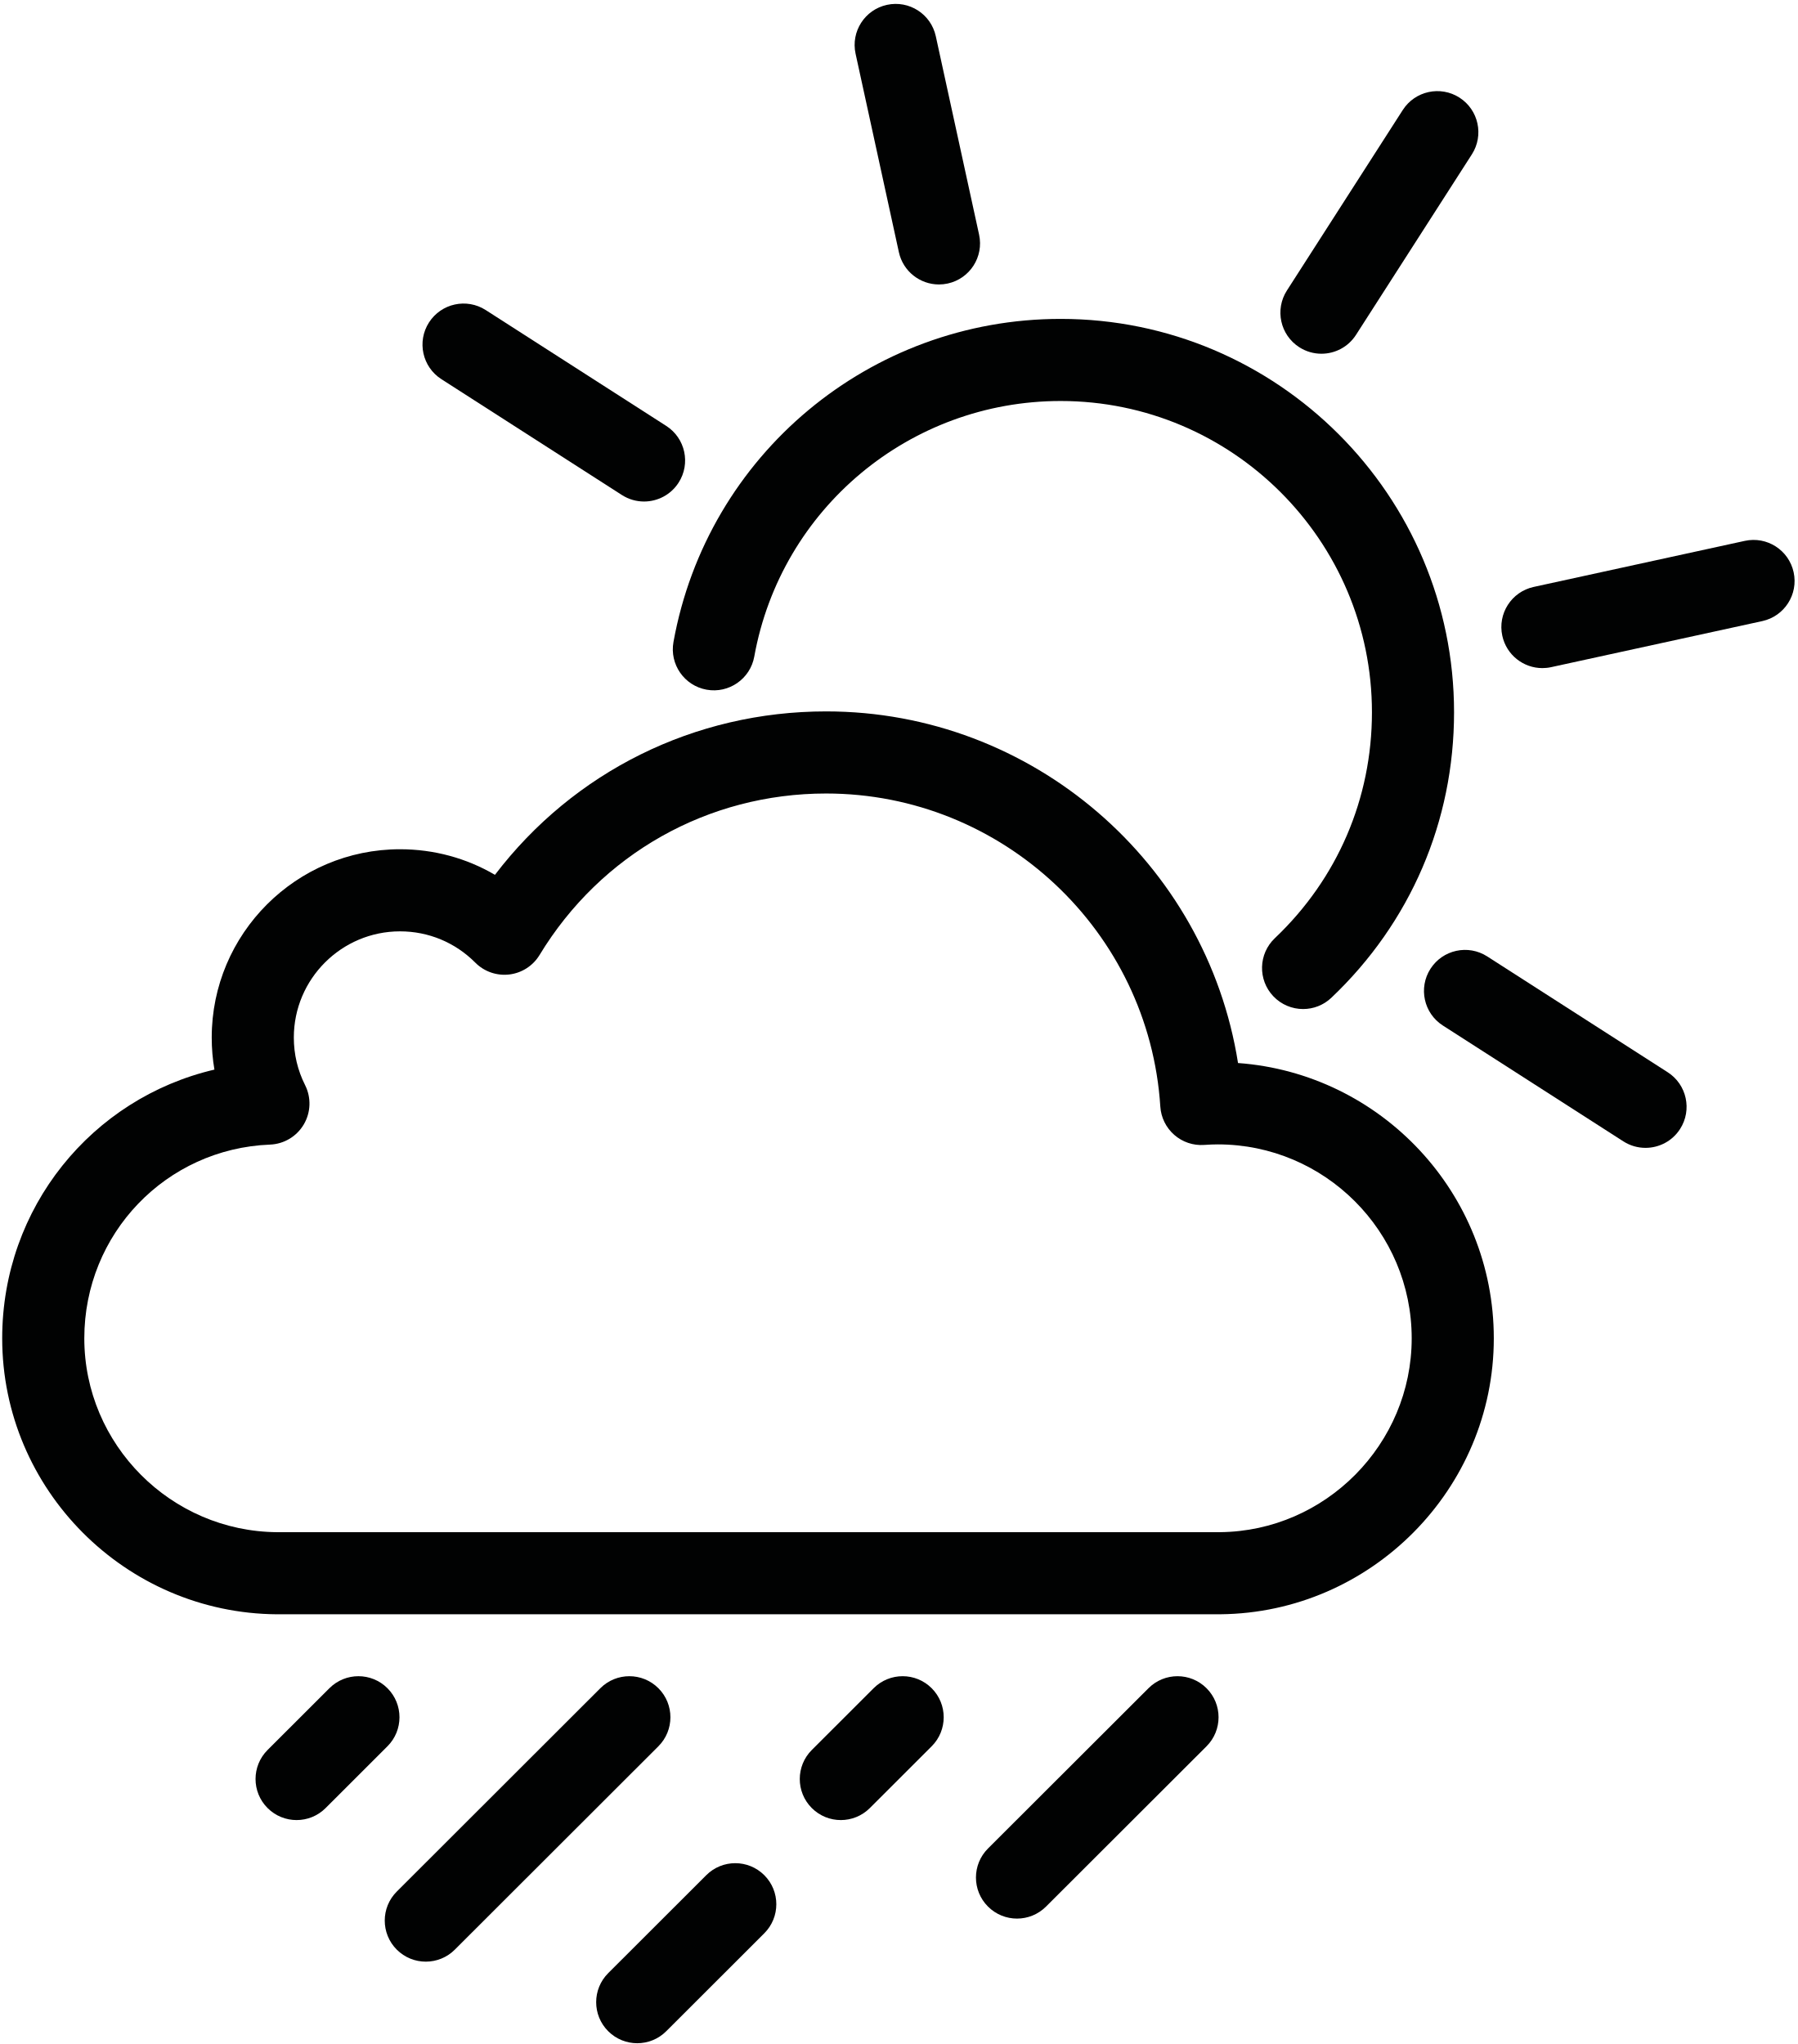
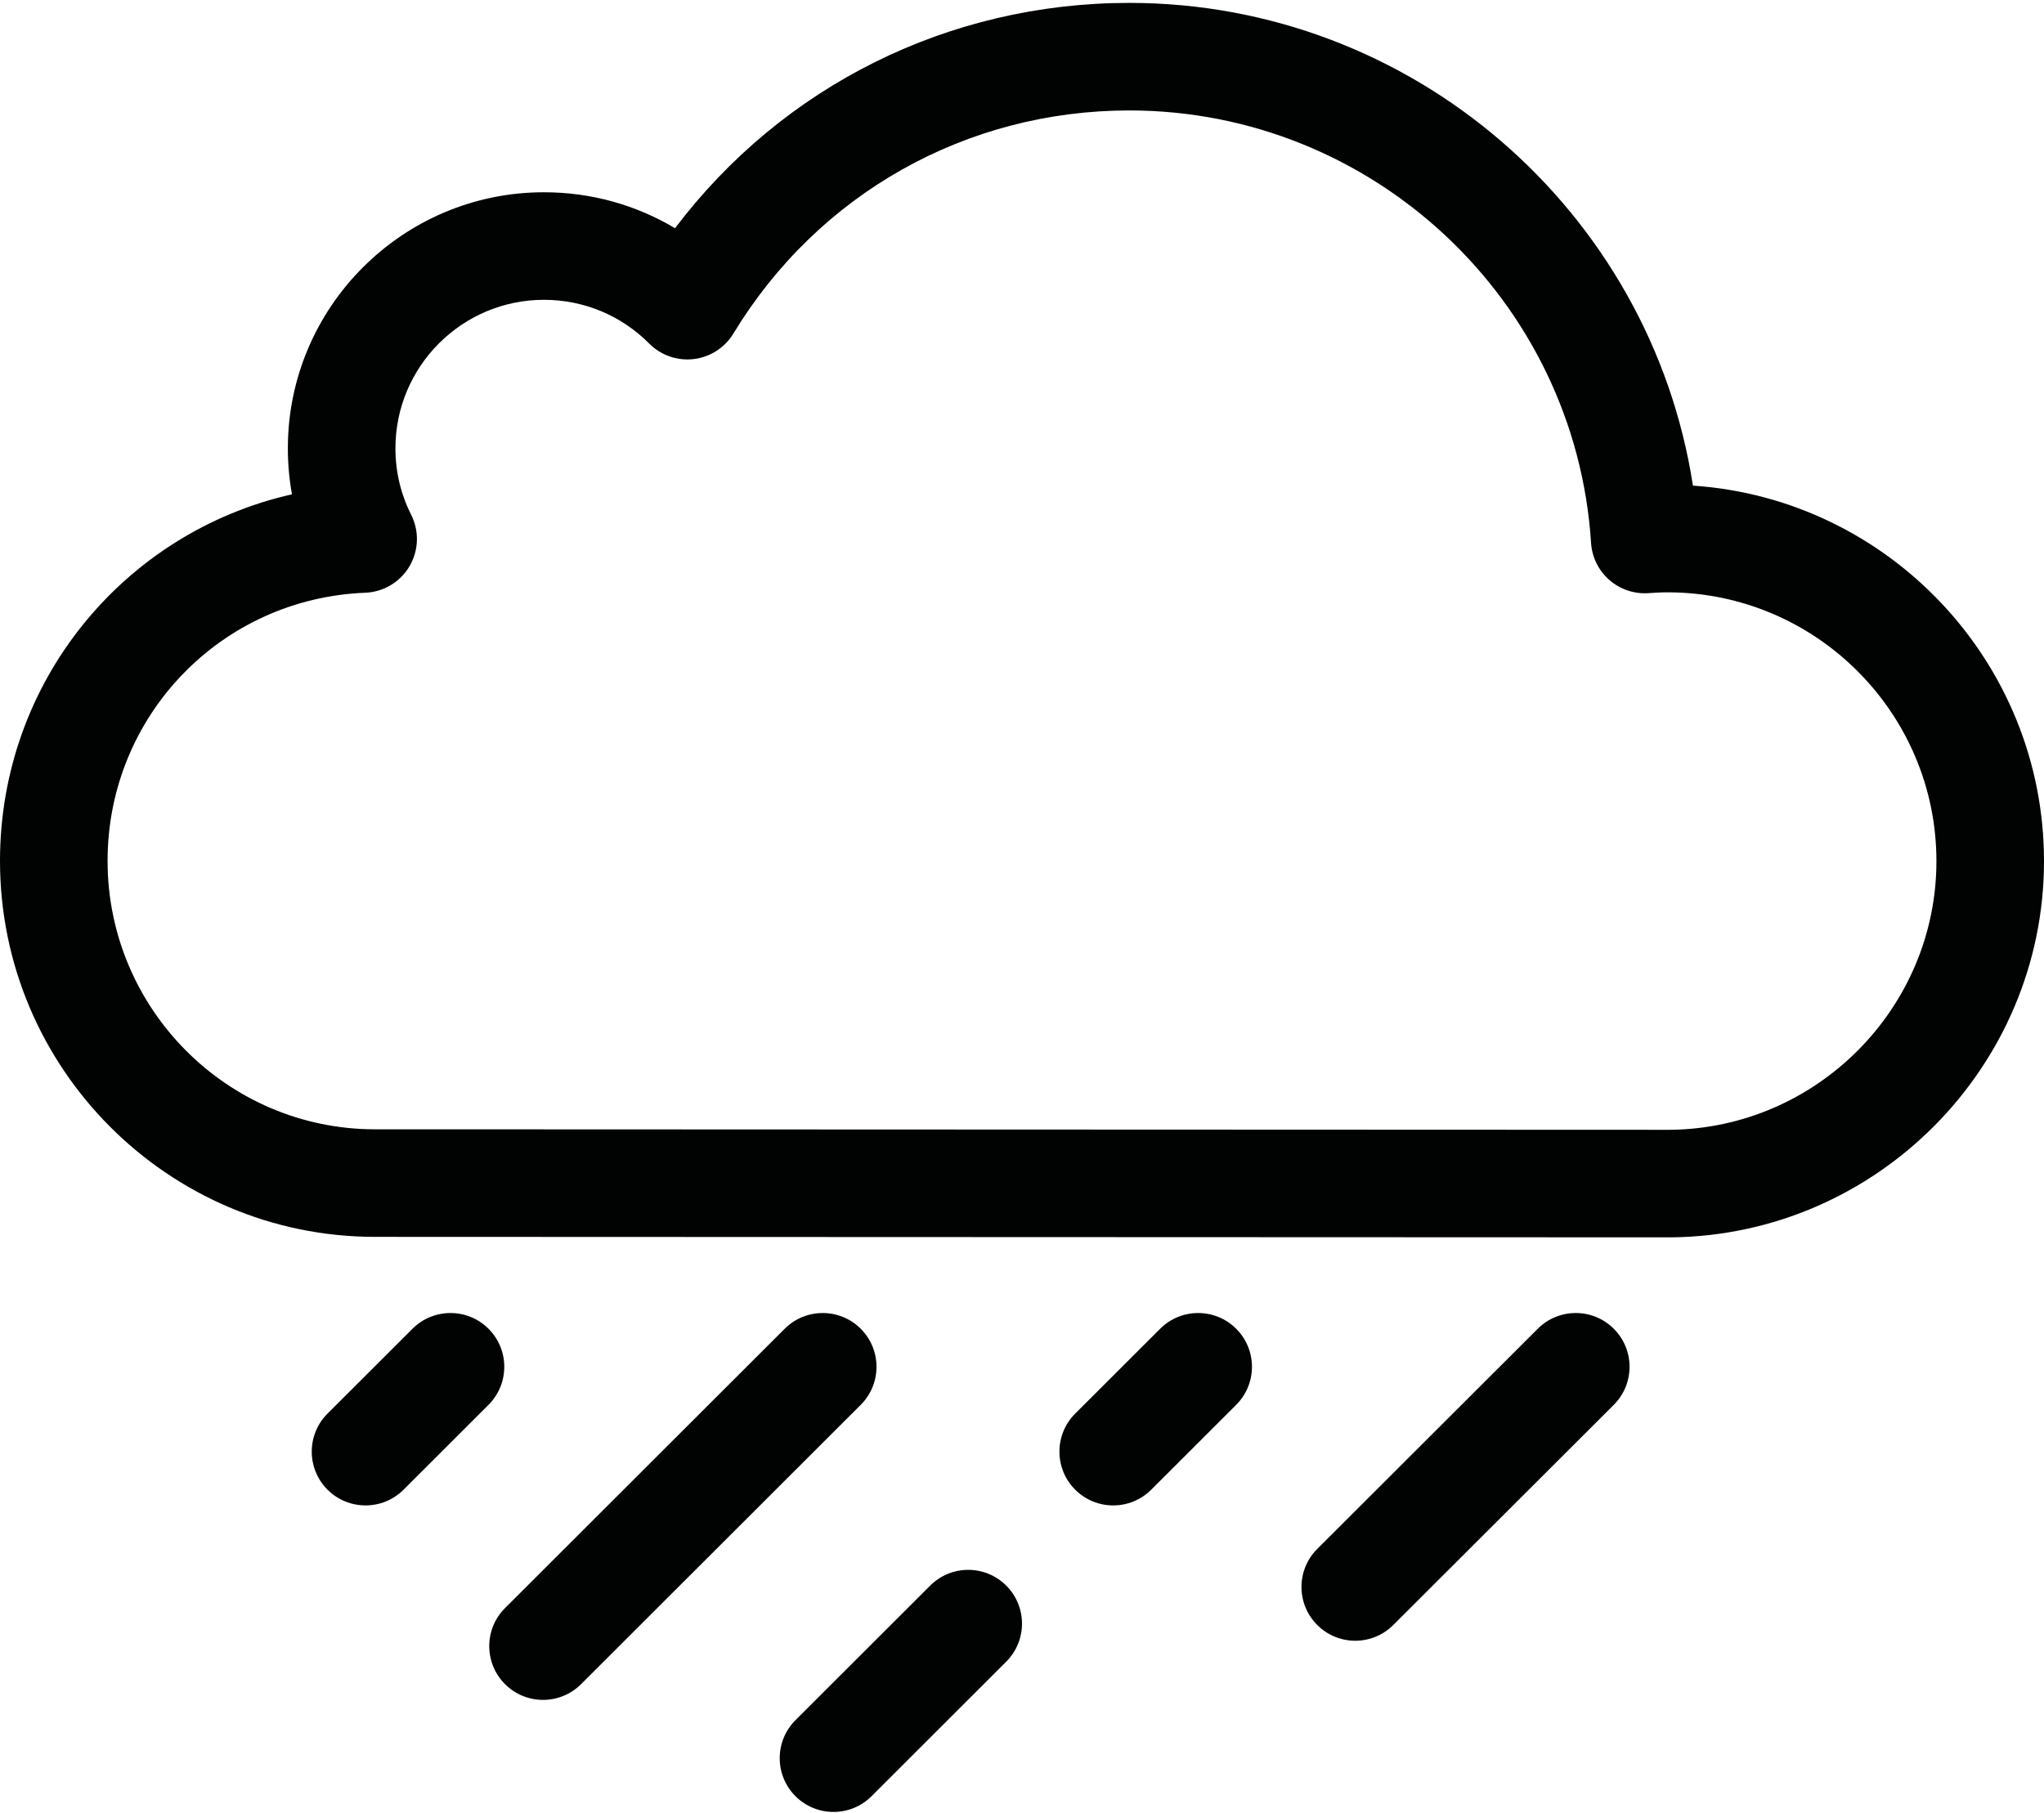
- <svg xmlns="http://www.w3.org/2000/svg" width="416" height="473" viewBox="0 0 416 473" fill="none">
-   <path d="M301.532 233.5C299.017 233.5 296.506 232.508 294.638 230.539C291.027 226.732 291.186 220.719 294.992 217.108C309.482 203.363 317.463 184.798 317.463 164.833C317.463 125.111 285.147 92.795 245.425 92.795C210.536 92.795 180.724 117.668 174.536 151.938C173.604 157.1 168.659 160.529 163.5 159.599C158.336 158.667 154.906 153.725 155.839 148.562C163.66 105.239 201.337 73.795 245.425 73.795C295.623 73.795 336.463 114.635 336.463 164.833C336.463 190.063 326.379 213.523 308.068 230.893C306.232 232.636 303.879 233.5 301.532 233.5Z" fill="#010202" />
-   <path d="M217.268 65.828C212.898 65.828 208.965 62.795 207.996 58.351L197.977 12.431C196.858 7.305 200.107 2.243 205.233 1.124C210.369 0.004 215.423 3.255 216.54 8.381L226.558 54.301C227.678 59.427 224.429 64.489 219.303 65.608C218.62 65.756 217.938 65.828 217.268 65.828Z" fill="#010202" />
-   <path d="M356.9 154.605C352.53 154.605 348.597 151.572 347.628 147.128C346.509 142.002 349.758 136.94 354.884 135.821L403.734 125.164C408.871 124.044 413.924 127.295 415.041 132.42C416.16 137.546 412.911 142.608 407.785 143.727L358.934 154.385C358.252 154.534 357.57 154.605 356.9 154.605Z" fill="#010202" />
-   <path d="M305.773 81.857C304.016 81.857 302.238 81.371 300.65 80.352C296.234 77.518 294.952 71.641 297.786 67.225L324.595 25.456C327.429 21.041 333.305 19.759 337.722 22.592C342.137 25.426 343.419 31.303 340.585 35.719L313.776 77.488C311.962 80.315 308.9 81.857 305.773 81.857Z" fill="#010202" />
-   <path d="M149.025 116.055C147.269 116.055 145.491 115.568 143.903 114.549L102.134 87.741C97.718 84.907 96.436 79.03 99.27 74.614C102.104 70.199 107.981 68.917 112.396 71.751L154.165 98.559C158.581 101.393 159.863 107.27 157.029 111.685C155.215 114.512 152.152 116.055 149.025 116.055Z" fill="#010202" />
-   <path d="M380.762 265.626C379.005 265.626 377.228 265.14 375.639 264.121L333.87 237.313C329.455 234.479 328.173 228.602 331.007 224.186C333.841 219.771 339.717 218.487 344.134 221.322L385.902 248.13C390.317 250.964 391.6 256.841 388.766 261.257C386.951 264.084 383.889 265.626 380.762 265.626Z" fill="#010202" />
-   <path d="M64.11 373.561C29.012 373.33 0.508 344.68 0.508 309.696C0.508 279.44 21.278 254.126 49.617 247.516C49.2 245.087 48.991 242.611 48.991 240.097C48.991 216.07 68.538 196.523 92.565 196.523C100.411 196.523 107.938 198.582 114.53 202.444C132.724 178.586 160.673 164.624 191.164 164.624C238.908 164.624 279.171 199.703 286.474 245.993C319.515 248.399 345.661 276.051 345.661 309.696C345.661 344.564 317.293 373.212 282.425 373.556L64.11 373.561ZM92.565 215.523C79.016 215.523 67.991 226.547 67.991 240.097C67.991 243.963 68.868 247.668 70.599 251.109C72.05 253.995 71.936 257.419 70.295 260.202C68.655 262.984 65.714 264.742 62.486 264.87C38.386 265.821 19.508 285.511 19.508 309.696C19.508 334.272 39.545 354.398 64.173 354.561L282.331 354.556C306.732 354.315 326.661 334.191 326.661 309.696C326.661 284.953 306.53 264.822 281.787 264.822C280.861 264.822 279.859 264.862 278.632 264.947C276.102 265.126 273.621 264.284 271.72 262.62C269.816 260.955 268.656 258.601 268.494 256.078C265.888 215.449 231.921 183.624 191.164 183.624C163.833 183.624 139.041 197.595 124.848 220.998C123.332 223.496 120.752 225.158 117.851 225.504C114.947 225.849 112.049 224.841 109.989 222.771C105.341 218.097 99.152 215.523 92.565 215.523Z" fill="#010202" />
-   <path d="M147.452 472.822C145.02 472.822 142.587 471.893 140.731 470.036C137.023 466.324 137.026 460.309 140.738 456.601L163.426 433.937C167.138 430.229 173.152 430.231 176.86 433.943C180.568 437.655 180.565 443.67 176.854 447.378L154.166 470.042C152.312 471.896 149.882 472.822 147.452 472.822Z" fill="#010202" />
-   <path d="M68.632 421.181C66.199 421.181 63.767 420.252 61.911 418.395C58.203 414.683 58.206 408.668 61.918 404.96L76.226 390.667C79.936 386.96 85.951 386.962 89.66 390.674C93.368 394.386 93.365 400.401 89.653 404.109L75.346 418.402C73.491 420.255 71.061 421.181 68.632 421.181Z" fill="#010202" />
-   <path d="M194.563 421.181C192.131 421.181 189.698 420.253 187.843 418.396C184.135 414.684 184.138 408.668 187.85 404.96L202.156 390.667C205.868 386.96 211.883 386.962 215.591 390.674C219.299 394.386 219.296 400.401 215.584 404.109L201.277 418.402C199.423 420.254 196.993 421.181 194.563 421.181Z" fill="#010202" />
-   <path d="M235.333 443.979C232.899 443.979 230.467 443.049 228.611 441.192C224.903 437.479 224.907 431.464 228.62 427.757L265.758 390.667C269.47 386.958 275.484 386.963 279.192 390.675C282.9 394.387 282.896 400.402 279.183 404.11L242.046 441.2C240.191 443.053 237.763 443.979 235.333 443.979Z" fill="#010202" />
-   <path d="M98.529 453.944C96.097 453.944 93.664 453.016 91.809 451.159C88.101 447.447 88.103 441.432 91.815 437.724L138.919 390.667C142.631 386.959 148.646 386.963 152.354 390.674C156.062 394.386 156.059 400.401 152.347 404.109L105.243 451.165C103.389 453.018 100.959 453.944 98.529 453.944Z" fill="#010202" />
+ <svg xmlns="http://www.w3.org/2000/svg" width="380" height="337" viewBox="0 0 380 337" fill="none">
+   <path d="M310.58 230.091L299.996 230.087L69.717 230C31.275 230 0 198.639 0 160.089C0 126.813 22.986 98.996 54.279 91.921C53.77 89.123 53.515 86.266 53.515 83.364C53.515 57.111 74.873 35.752 101.125 35.752C109.846 35.752 118.203 38.079 125.495 42.44C145.477 16.015 176.309 0.538 209.956 0.538C262.541 0.538 306.865 39.267 314.734 90.304C351.136 92.752 380 123.138 380 160.138C380 198.334 348.904 229.715 310.682 230.09C310.648 230.091 310.614 230.091 310.58 230.091ZM300.003 210.087L310.535 210.091C337.815 209.796 360 187.397 360 160.138C360 132.572 337.562 110.145 309.983 110.145C308.805 110.145 307.545 110.222 306.468 110.296C303.816 110.483 301.194 109.6 299.191 107.847C297.188 106.095 295.966 103.616 295.795 100.96C292.903 55.864 255.197 20.538 209.956 20.538C179.617 20.538 152.098 36.048 136.342 62.027C134.747 64.657 132.03 66.407 128.976 66.772C125.921 67.131 122.87 66.075 120.701 63.894C115.48 58.644 108.528 55.752 101.125 55.752C85.901 55.752 73.515 68.139 73.515 83.364C73.515 87.707 74.501 91.871 76.445 95.738C77.972 98.775 77.851 102.38 76.124 105.309C74.398 108.237 71.302 110.087 67.905 110.222C41.042 111.282 20 133.187 20 160.089C20 187.61 42.303 210 69.717 210H80L300.003 210.087Z" fill="#010202" />
+   <path d="M154.958 336.939C152.397 336.939 149.836 335.962 147.883 334.007C143.98 330.1 143.983 323.768 147.891 319.865L172.933 294.849C176.84 290.945 183.172 290.948 187.075 294.855C190.978 298.763 190.975 305.095 187.067 308.997L162.025 334.014C160.073 335.964 157.515 336.939 154.958 336.939Z" fill="#010202" />
+   <path d="M67.958 279.939C65.397 279.939 62.836 278.962 60.883 277.007C56.98 273.1 56.983 266.769 60.891 262.865L76.683 247.089C80.59 243.186 86.921 243.188 90.825 247.096C94.728 251.003 94.725 257.334 90.817 261.237L75.025 277.014C73.073 278.964 70.516 279.939 67.958 279.939Z" fill="#010202" />
+   <path d="M206.958 279.939C204.397 279.939 201.836 278.962 199.883 277.007C195.98 273.1 195.983 266.769 199.891 262.865L215.683 247.089C219.59 243.186 225.921 243.188 229.825 247.096C233.728 251.003 233.725 257.334 229.817 261.237L214.025 277.014C212.073 278.964 209.516 279.939 206.958 279.939Z" fill="#010202" />
+   <path d="M251.958 305.103C249.396 305.103 246.835 304.125 244.882 302.169C240.979 298.262 240.984 291.93 244.892 288.027L285.884 247.088C289.792 243.185 296.123 243.188 300.026 247.097C303.929 251.004 303.924 257.336 300.017 261.238L259.024 302.178C257.072 304.128 254.515 305.103 251.958 305.103Z" fill="#010202" />
+   <path d="M100.958 316.103C98.397 316.103 95.836 315.125 93.883 313.17C89.98 309.263 89.983 302.932 93.891 299.028L145.883 247.089C149.79 243.186 156.122 243.188 160.025 247.096C163.928 251.003 163.925 257.334 160.018 261.237L108.025 313.177C106.073 315.127 103.515 316.103 100.958 316.103Z" fill="#010202" />
</svg>
